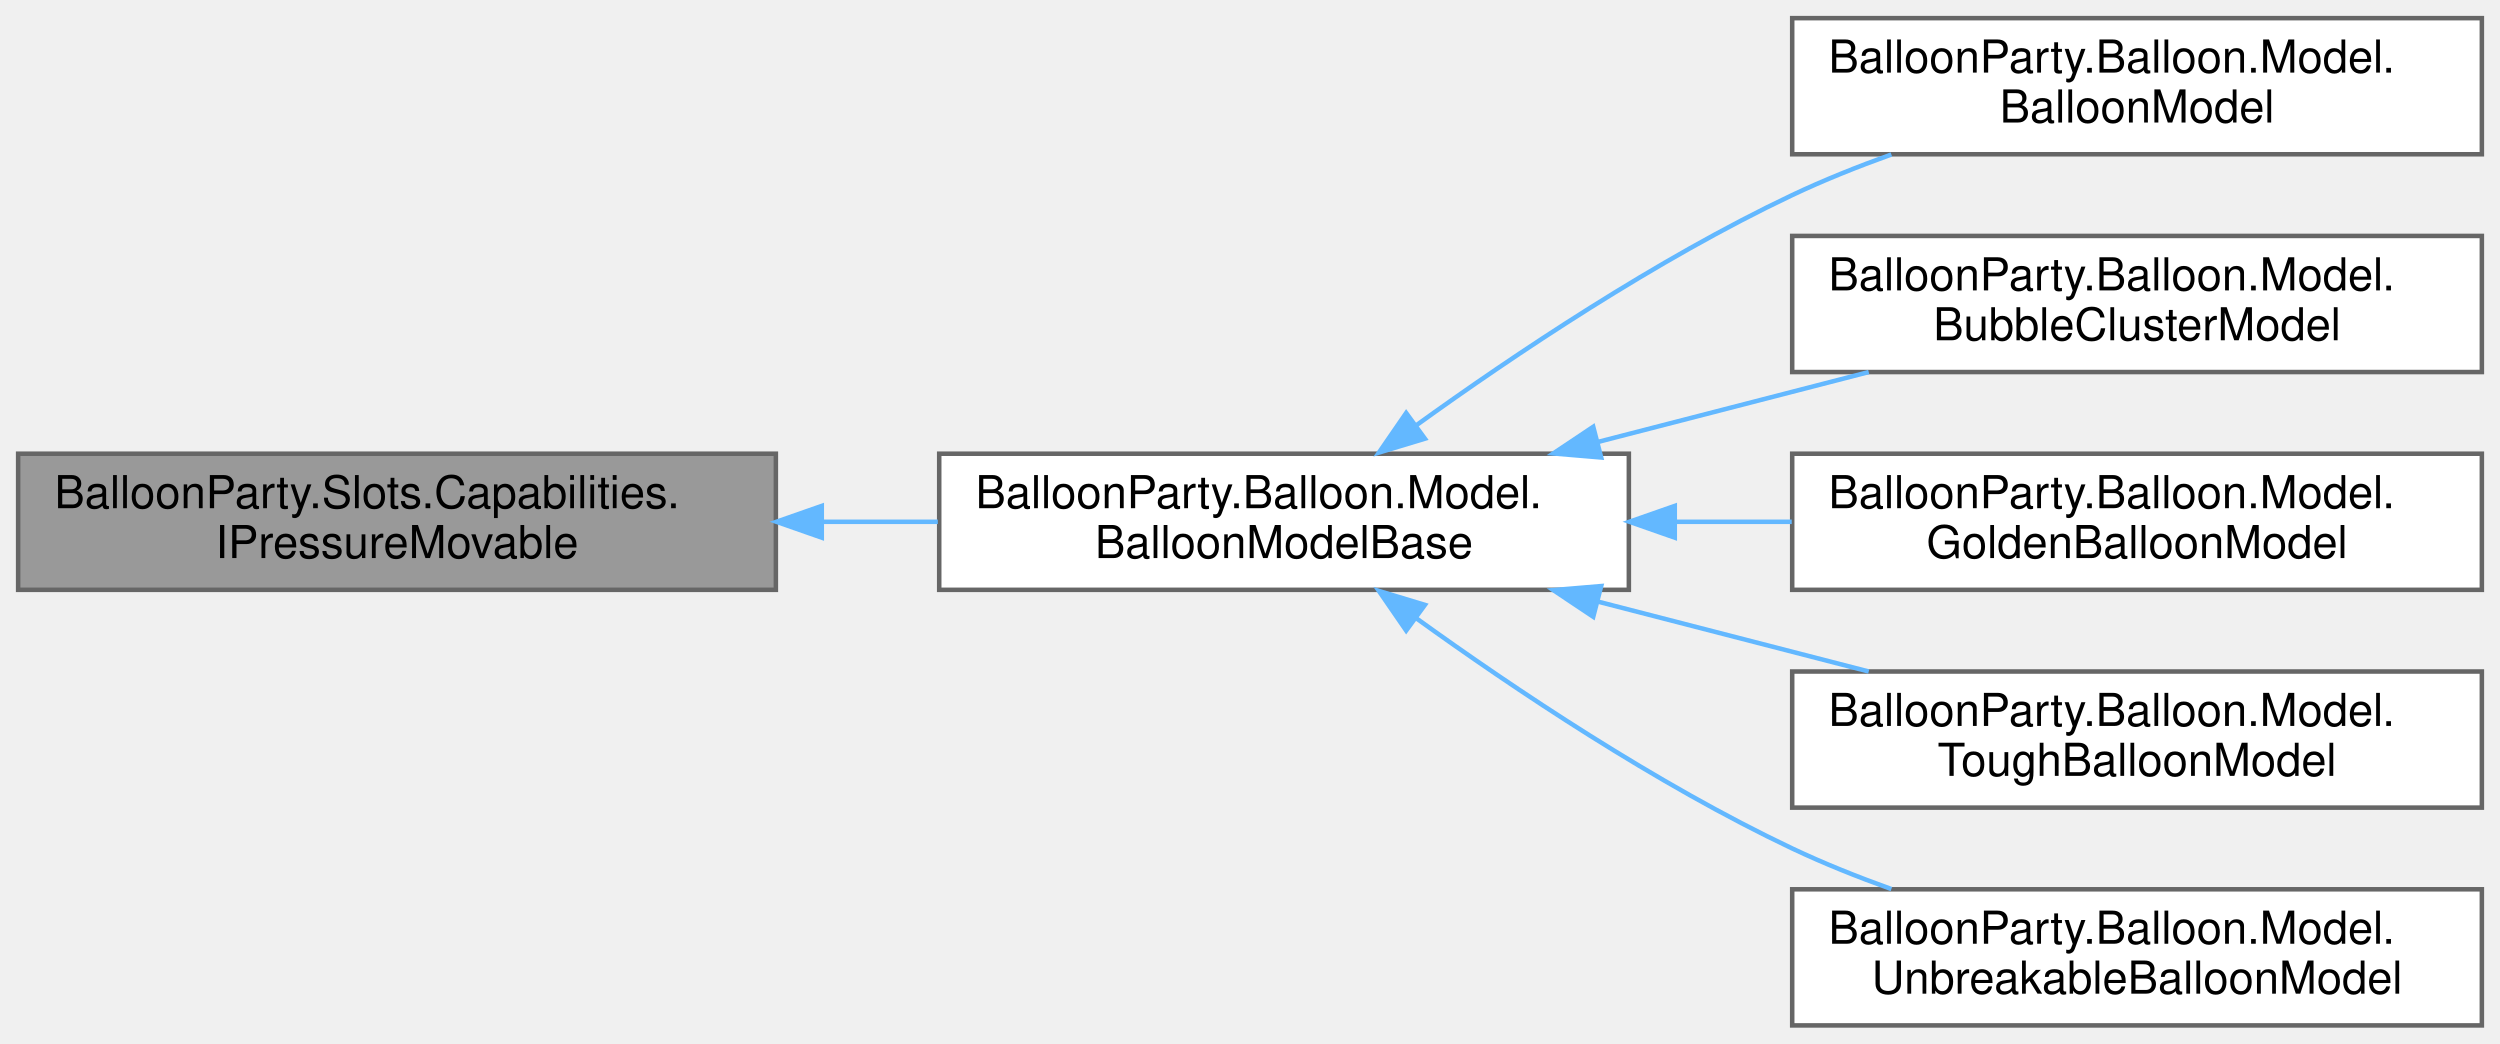
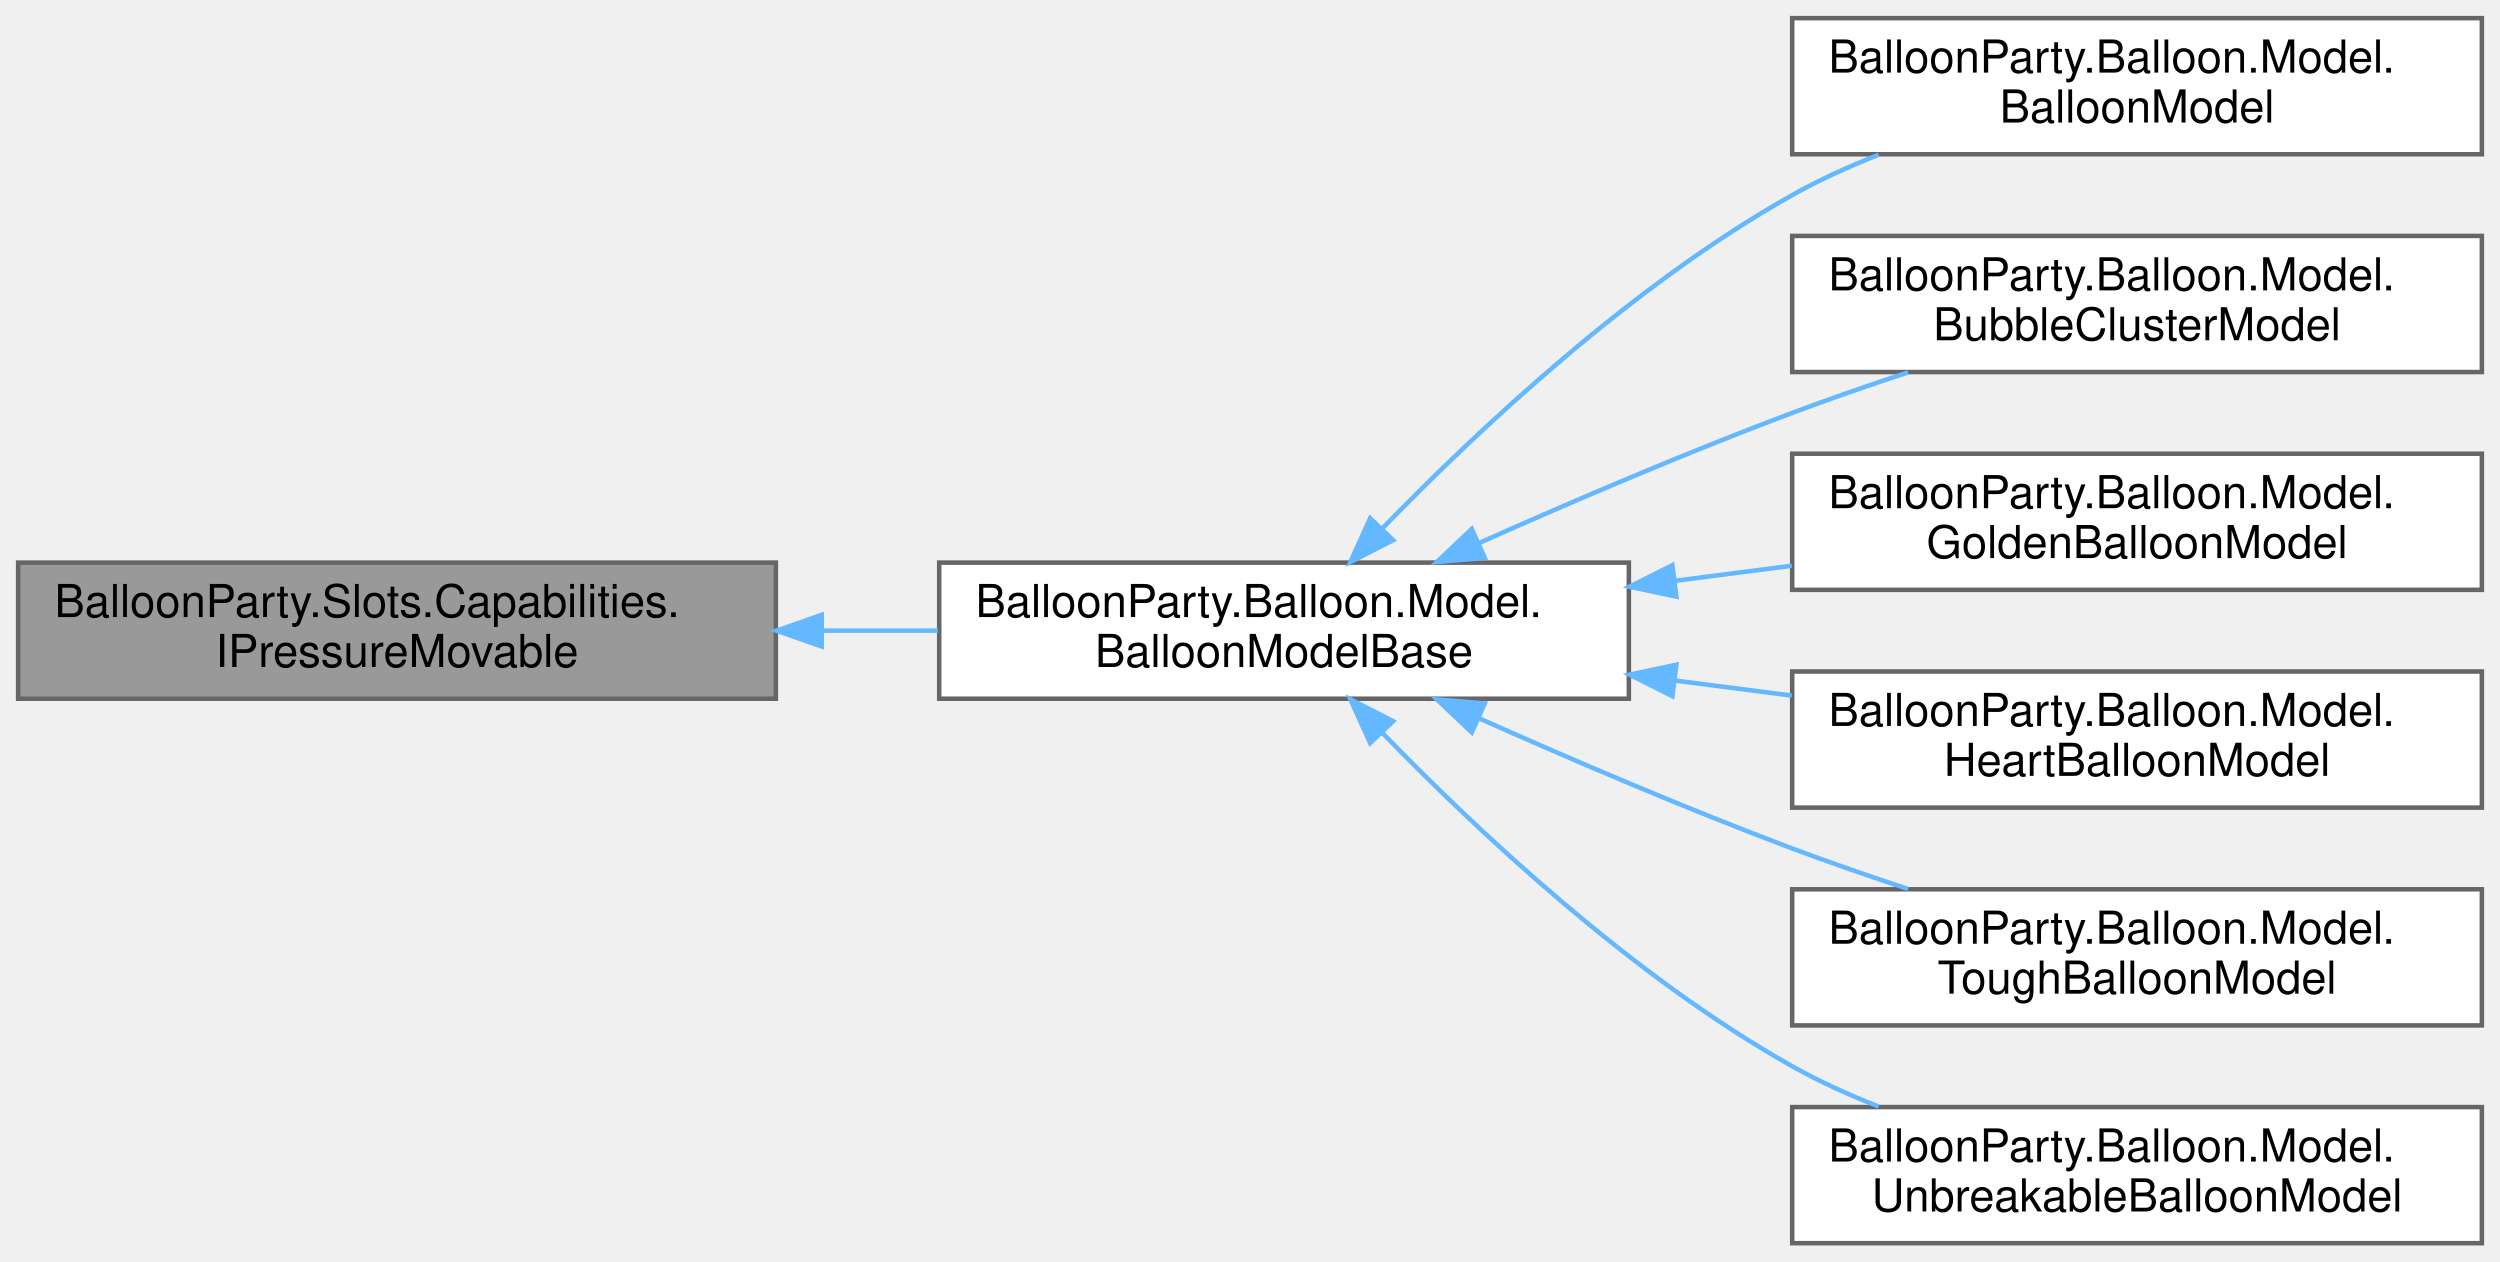
- <svg xmlns="http://www.w3.org/2000/svg" xmlns:xlink="http://www.w3.org/1999/xlink" width="551pt" height="230pt" viewBox="0.00 0.00 551.00 230.00">
-   <g id="graph0" class="graph" transform="scale(1 1) rotate(0) translate(4 226)">
+ <svg xmlns="http://www.w3.org/2000/svg" xmlns:xlink="http://www.w3.org/1999/xlink" width="551pt" height="278pt" viewBox="0.00 0.00 551.00 278.00">
+   <g id="graph0" class="graph" transform="scale(1 1) rotate(0) translate(4 274)">
    <g id="Node000001" class="node">
      <g id="a_Node000001">
        <a xlink:title="Actors without this capability are immovable and halt the pressure-push cascade.">
-           <polygon fill="#999999" stroke="#666666" points="167,-126 0,-126 0,-96 167,-96 167,-126" />
-           <text text-anchor="start" x="8" y="-114" font-family="Helvetica,sans-Serif" font-size="10.00">BalloonParty.Slots.Capabilities.</text>
-           <text text-anchor="middle" x="83.5" y="-103" font-family="Helvetica,sans-Serif" font-size="10.00">IPressureMovable</text>
+           <polygon fill="#999999" stroke="#666666" points="167,-150 0,-150 0,-120 167,-120 167,-150" />
+           <text text-anchor="start" x="8" y="-138" font-family="Helvetica,sans-Serif" font-size="10.00">BalloonParty.Slots.Capabilities.</text>
+           <text text-anchor="middle" x="83.5" y="-127" font-family="Helvetica,sans-Serif" font-size="10.00">IPressureMovable</text>
        </a>
      </g>
    </g>
    <g id="Node000002" class="node">
      <g id="a_Node000002">
        <a xlink:href="classBalloonParty_1_1Balloon_1_1Model_1_1BalloonModelBase.html" target="_top" xlink:title=" ">
-           <polygon fill="white" stroke="#666666" points="355,-126 203,-126 203,-96 355,-96 355,-126" />
-           <text text-anchor="start" x="211" y="-114" font-family="Helvetica,sans-Serif" font-size="10.00">BalloonParty.Balloon.Model.</text>
-           <text text-anchor="middle" x="279" y="-103" font-family="Helvetica,sans-Serif" font-size="10.00">BalloonModelBase</text>
+           <polygon fill="white" stroke="#666666" points="355,-150 203,-150 203,-120 355,-120 355,-150" />
+           <text text-anchor="start" x="211" y="-138" font-family="Helvetica,sans-Serif" font-size="10.00">BalloonParty.Balloon.Model.</text>
+           <text text-anchor="middle" x="279" y="-127" font-family="Helvetica,sans-Serif" font-size="10.00">BalloonModelBase</text>
        </a>
      </g>
    </g>
    <g id="edge1_Node000001_Node000002" class="edge">
      <g id="a_edge1_Node000001_Node000002">
        <a xlink:title=" ">
-           <path fill="none" stroke="#63b8ff" d="M177.14,-111C185.71,-111 194.32,-111 202.7,-111" />
-           <polygon fill="#63b8ff" stroke="#63b8ff" points="177.12,-107.5 167.12,-111 177.12,-114.5 177.12,-107.5" />
+           <path fill="none" stroke="#63b8ff" d="M177.14,-135C185.71,-135 194.32,-135 202.7,-135" />
+           <polygon fill="#63b8ff" stroke="#63b8ff" points="177.12,-131.5 167.12,-135 177.12,-138.5 177.12,-131.5" />
        </a>
      </g>
    </g>
    <g id="Node000003" class="node">
      <g id="a_Node000003">
        <a xlink:href="classBalloonParty_1_1Balloon_1_1Model_1_1BalloonModel.html" target="_top" xlink:title=" ">
-           <polygon fill="white" stroke="#666666" points="543,-222 391,-222 391,-192 543,-192 543,-222" />
-           <text text-anchor="start" x="399" y="-210" font-family="Helvetica,sans-Serif" font-size="10.00">BalloonParty.Balloon.Model.</text>
-           <text text-anchor="middle" x="467" y="-199" font-family="Helvetica,sans-Serif" font-size="10.00">BalloonModel</text>
+           <polygon fill="white" stroke="#666666" points="543,-270 391,-270 391,-240 543,-240 543,-270" />
+           <text text-anchor="start" x="399" y="-258" font-family="Helvetica,sans-Serif" font-size="10.00">BalloonParty.Balloon.Model.</text>
+           <text text-anchor="middle" x="467" y="-247" font-family="Helvetica,sans-Serif" font-size="10.00">BalloonModel</text>
        </a>
      </g>
    </g>
    <g id="edge2_Node000002_Node000003" class="edge">
      <g id="a_edge2_Node000002_Node000003">
        <a xlink:title=" ">
-           <path fill="none" stroke="#63b8ff" d="M308.03,-132.18C329.77,-147.85 361.13,-168.84 391,-183 397.92,-186.28 405.4,-189.27 412.86,-191.95" />
-           <polygon fill="#63b8ff" stroke="#63b8ff" points="310.05,-129.32 299.91,-126.25 305.92,-134.98 310.05,-129.32" />
+           <path fill="none" stroke="#63b8ff" d="M300.7,-157.56C321.61,-179.13 355.78,-211.23 391,-231 396.96,-234.35 403.45,-237.3 410.05,-239.89" />
+           <polygon fill="#63b8ff" stroke="#63b8ff" points="303.05,-154.95 293.62,-150.12 297.98,-159.78 303.05,-154.95" />
        </a>
      </g>
    </g>
    <g id="Node000004" class="node">
      <g id="a_Node000004">
        <a xlink:href="classBalloonParty_1_1Balloon_1_1Model_1_1BubbleClusterModel.html" target="_top" xlink:title="At destruction, distributes one ScoreAttribution per remaining bubble to a random palette colour....">
-           <polygon fill="white" stroke="#666666" points="543,-174 391,-174 391,-144 543,-144 543,-174" />
-           <text text-anchor="start" x="399" y="-162" font-family="Helvetica,sans-Serif" font-size="10.00">BalloonParty.Balloon.Model.</text>
-           <text text-anchor="middle" x="467" y="-151" font-family="Helvetica,sans-Serif" font-size="10.00">BubbleClusterModel</text>
+           <polygon fill="white" stroke="#666666" points="543,-222 391,-222 391,-192 543,-192 543,-222" />
+           <text text-anchor="start" x="399" y="-210" font-family="Helvetica,sans-Serif" font-size="10.00">BalloonParty.Balloon.Model.</text>
+           <text text-anchor="middle" x="467" y="-199" font-family="Helvetica,sans-Serif" font-size="10.00">BubbleClusterModel</text>
        </a>
      </g>
    </g>
    <g id="edge3_Node000002_Node000004" class="edge">
      <g id="a_edge3_Node000002_Node000004">
        <a xlink:title=" ">
-           <path fill="none" stroke="#63b8ff" d="M348.12,-128.58C367.73,-133.64 388.92,-139.11 407.87,-144" />
-           <polygon fill="#63b8ff" stroke="#63b8ff" points="348.9,-125.17 338.34,-126.06 347.15,-131.94 348.9,-125.17" />
+           <path fill="none" stroke="#63b8ff" d="M322.08,-154.36C342.66,-163.53 367.92,-174.34 391,-183 399.19,-186.07 407.98,-189.11 416.54,-191.94" />
+           <polygon fill="#63b8ff" stroke="#63b8ff" points="323.24,-151.04 312.68,-150.14 320.37,-157.43 323.24,-151.04" />
        </a>
      </g>
    </g>
    <g id="Node000005" class="node">
      <g id="a_Node000005">
        <a xlink:href="classBalloonParty_1_1Balloon_1_1Model_1_1GoldenBalloonModel.html" target="_top" xlink:title="The golden reward balloon (PLAN-RewardBalloons): plated, so the shot's own ordinary hit bounces off a...">
-           <polygon fill="white" stroke="#666666" points="543,-126 391,-126 391,-96 543,-96 543,-126" />
-           <text text-anchor="start" x="399" y="-114" font-family="Helvetica,sans-Serif" font-size="10.00">BalloonParty.Balloon.Model.</text>
-           <text text-anchor="middle" x="467" y="-103" font-family="Helvetica,sans-Serif" font-size="10.00">GoldenBalloonModel</text>
+           <polygon fill="white" stroke="#666666" points="543,-174 391,-174 391,-144 543,-144 543,-174" />
+           <text text-anchor="start" x="399" y="-162" font-family="Helvetica,sans-Serif" font-size="10.00">BalloonParty.Balloon.Model.</text>
+           <text text-anchor="middle" x="467" y="-151" font-family="Helvetica,sans-Serif" font-size="10.00">GoldenBalloonModel</text>
        </a>
      </g>
    </g>
    <g id="edge4_Node000002_Node000005" class="edge">
      <g id="a_edge4_Node000002_Node000005">
        <a xlink:title=" ">
-           <path fill="none" stroke="#63b8ff" d="M365.15,-111C373.74,-111 382.43,-111 390.9,-111" />
-           <polygon fill="#63b8ff" stroke="#63b8ff" points="365.12,-107.5 355.12,-111 365.12,-114.5 365.12,-107.5" />
+           <path fill="none" stroke="#63b8ff" d="M365.15,-145.99C373.74,-147.1 382.43,-148.22 390.9,-149.31" />
+           <polygon fill="#63b8ff" stroke="#63b8ff" points="365.48,-142.5 355.12,-144.69 364.59,-149.44 365.48,-142.5" />
        </a>
      </g>
    </g>
    <g id="Node000006" class="node">
      <g id="a_Node000006">
+         <a xlink:href="classBalloonParty_1_1Balloon_1_1Model_1_1HeartBalloonModel.html" target="_top" xlink:title="The heart reward balloon (PLAN-RewardBalloons): a heart wrapped in bandages that gives a heart back.">
+           <polygon fill="white" stroke="#666666" points="543,-126 391,-126 391,-96 543,-96 543,-126" />
+           <text text-anchor="start" x="399" y="-114" font-family="Helvetica,sans-Serif" font-size="10.00">BalloonParty.Balloon.Model.</text>
+           <text text-anchor="middle" x="467" y="-103" font-family="Helvetica,sans-Serif" font-size="10.00">HeartBalloonModel</text>
+         </a>
+       </g>
+     </g>
+     <g id="edge5_Node000002_Node000006" class="edge">
+       <g id="a_edge5_Node000002_Node000006">
+         <a xlink:title=" ">
+           <path fill="none" stroke="#63b8ff" d="M365.15,-124.01C373.74,-122.9 382.43,-121.78 390.9,-120.69" />
+           <polygon fill="#63b8ff" stroke="#63b8ff" points="364.59,-120.56 355.12,-125.31 365.48,-127.5 364.59,-120.56" />
+         </a>
+       </g>
+     </g>
+     <g id="Node000007" class="node">
+       <g id="a_Node000007">
        <a xlink:href="classBalloonParty_1_1Balloon_1_1Model_1_1ToughBalloonModel.html" target="_top" xlink:title=" ">
          <polygon fill="white" stroke="#666666" points="543,-78 391,-78 391,-48 543,-48 543,-78" />
          <text text-anchor="start" x="399" y="-66" font-family="Helvetica,sans-Serif" font-size="10.00">BalloonParty.Balloon.Model.</text>
          <text text-anchor="middle" x="467" y="-55" font-family="Helvetica,sans-Serif" font-size="10.00">ToughBalloonModel</text>
        </a>
      </g>
    </g>
-     <g id="edge5_Node000002_Node000006" class="edge">
-       <g id="a_edge5_Node000002_Node000006">
+     <g id="edge6_Node000002_Node000007" class="edge">
+       <g id="a_edge6_Node000002_Node000007">
        <a xlink:title=" ">
-           <path fill="none" stroke="#63b8ff" d="M348.12,-93.42C367.73,-88.36 388.92,-82.89 407.87,-78" />
-           <polygon fill="#63b8ff" stroke="#63b8ff" points="347.15,-90.06 338.34,-95.94 348.9,-96.83 347.15,-90.06" />
+           <path fill="none" stroke="#63b8ff" d="M322.08,-115.64C342.66,-106.47 367.92,-95.66 391,-87 399.19,-83.93 407.98,-80.89 416.54,-78.06" />
+           <polygon fill="#63b8ff" stroke="#63b8ff" points="320.37,-112.57 312.68,-119.86 323.24,-118.96 320.37,-112.57" />
        </a>
      </g>
    </g>
-     <g id="Node000007" class="node">
-       <g id="a_Node000007">
+     <g id="Node000008" class="node">
+       <g id="a_Node000008">
        <a xlink:href="classBalloonParty_1_1Balloon_1_1Model_1_1UnbreakableBalloonModel.html" target="_top" xlink:title=" ">
          <polygon fill="white" stroke="#666666" points="543,-30 391,-30 391,0 543,0 543,-30" />
          <text text-anchor="start" x="399" y="-18" font-family="Helvetica,sans-Serif" font-size="10.00">BalloonParty.Balloon.Model.</text>
          <text text-anchor="middle" x="467" y="-7" font-family="Helvetica,sans-Serif" font-size="10.00">UnbreakableBalloonModel</text>
        </a>
      </g>
    </g>
-     <g id="edge6_Node000002_Node000007" class="edge">
-       <g id="a_edge6_Node000002_Node000007">
+     <g id="edge7_Node000002_Node000008" class="edge">
+       <g id="a_edge7_Node000002_Node000008">
        <a xlink:title=" ">
-           <path fill="none" stroke="#63b8ff" d="M308.03,-89.82C329.77,-74.15 361.13,-53.16 391,-39 397.92,-35.72 405.4,-32.73 412.86,-30.05" />
-           <polygon fill="#63b8ff" stroke="#63b8ff" points="305.92,-87.02 299.91,-95.75 310.05,-92.68 305.92,-87.02" />
+           <path fill="none" stroke="#63b8ff" d="M300.7,-112.44C321.61,-90.87 355.78,-58.77 391,-39 396.96,-35.65 403.45,-32.7 410.05,-30.11" />
+           <polygon fill="#63b8ff" stroke="#63b8ff" points="297.98,-110.22 293.62,-119.88 303.05,-115.05 297.98,-110.22" />
        </a>
      </g>
    </g>
  </g>
</svg>
